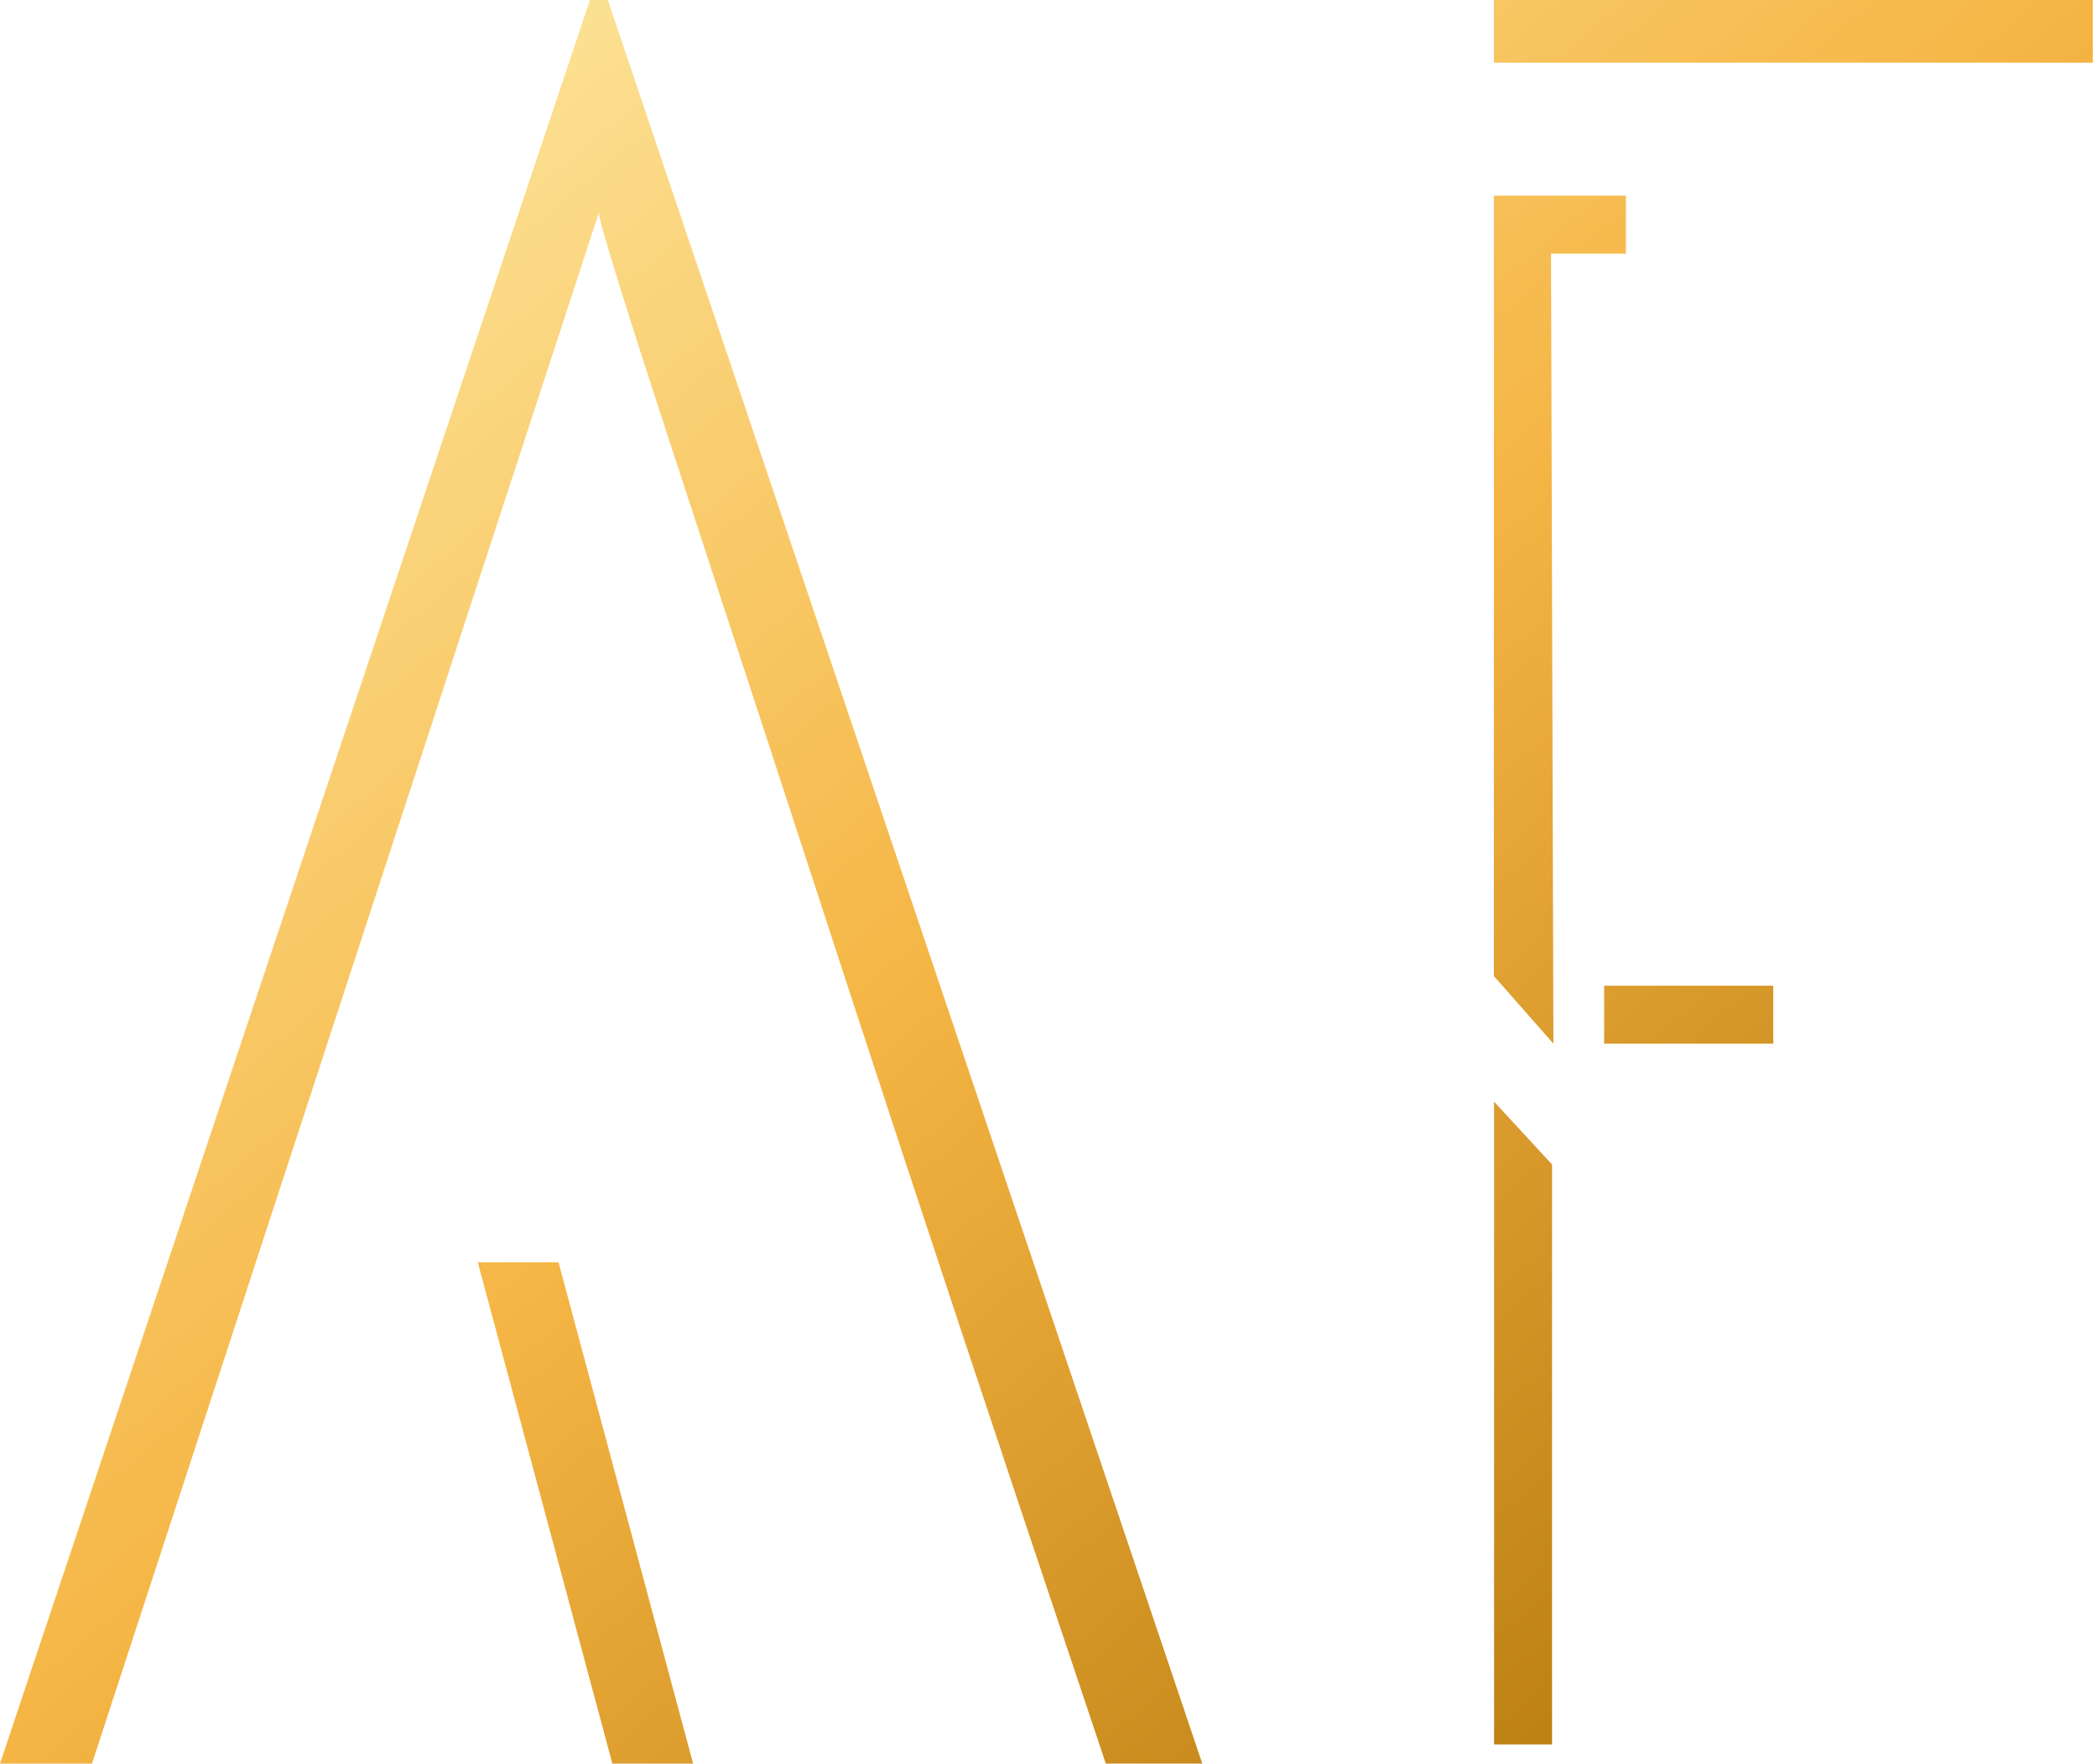
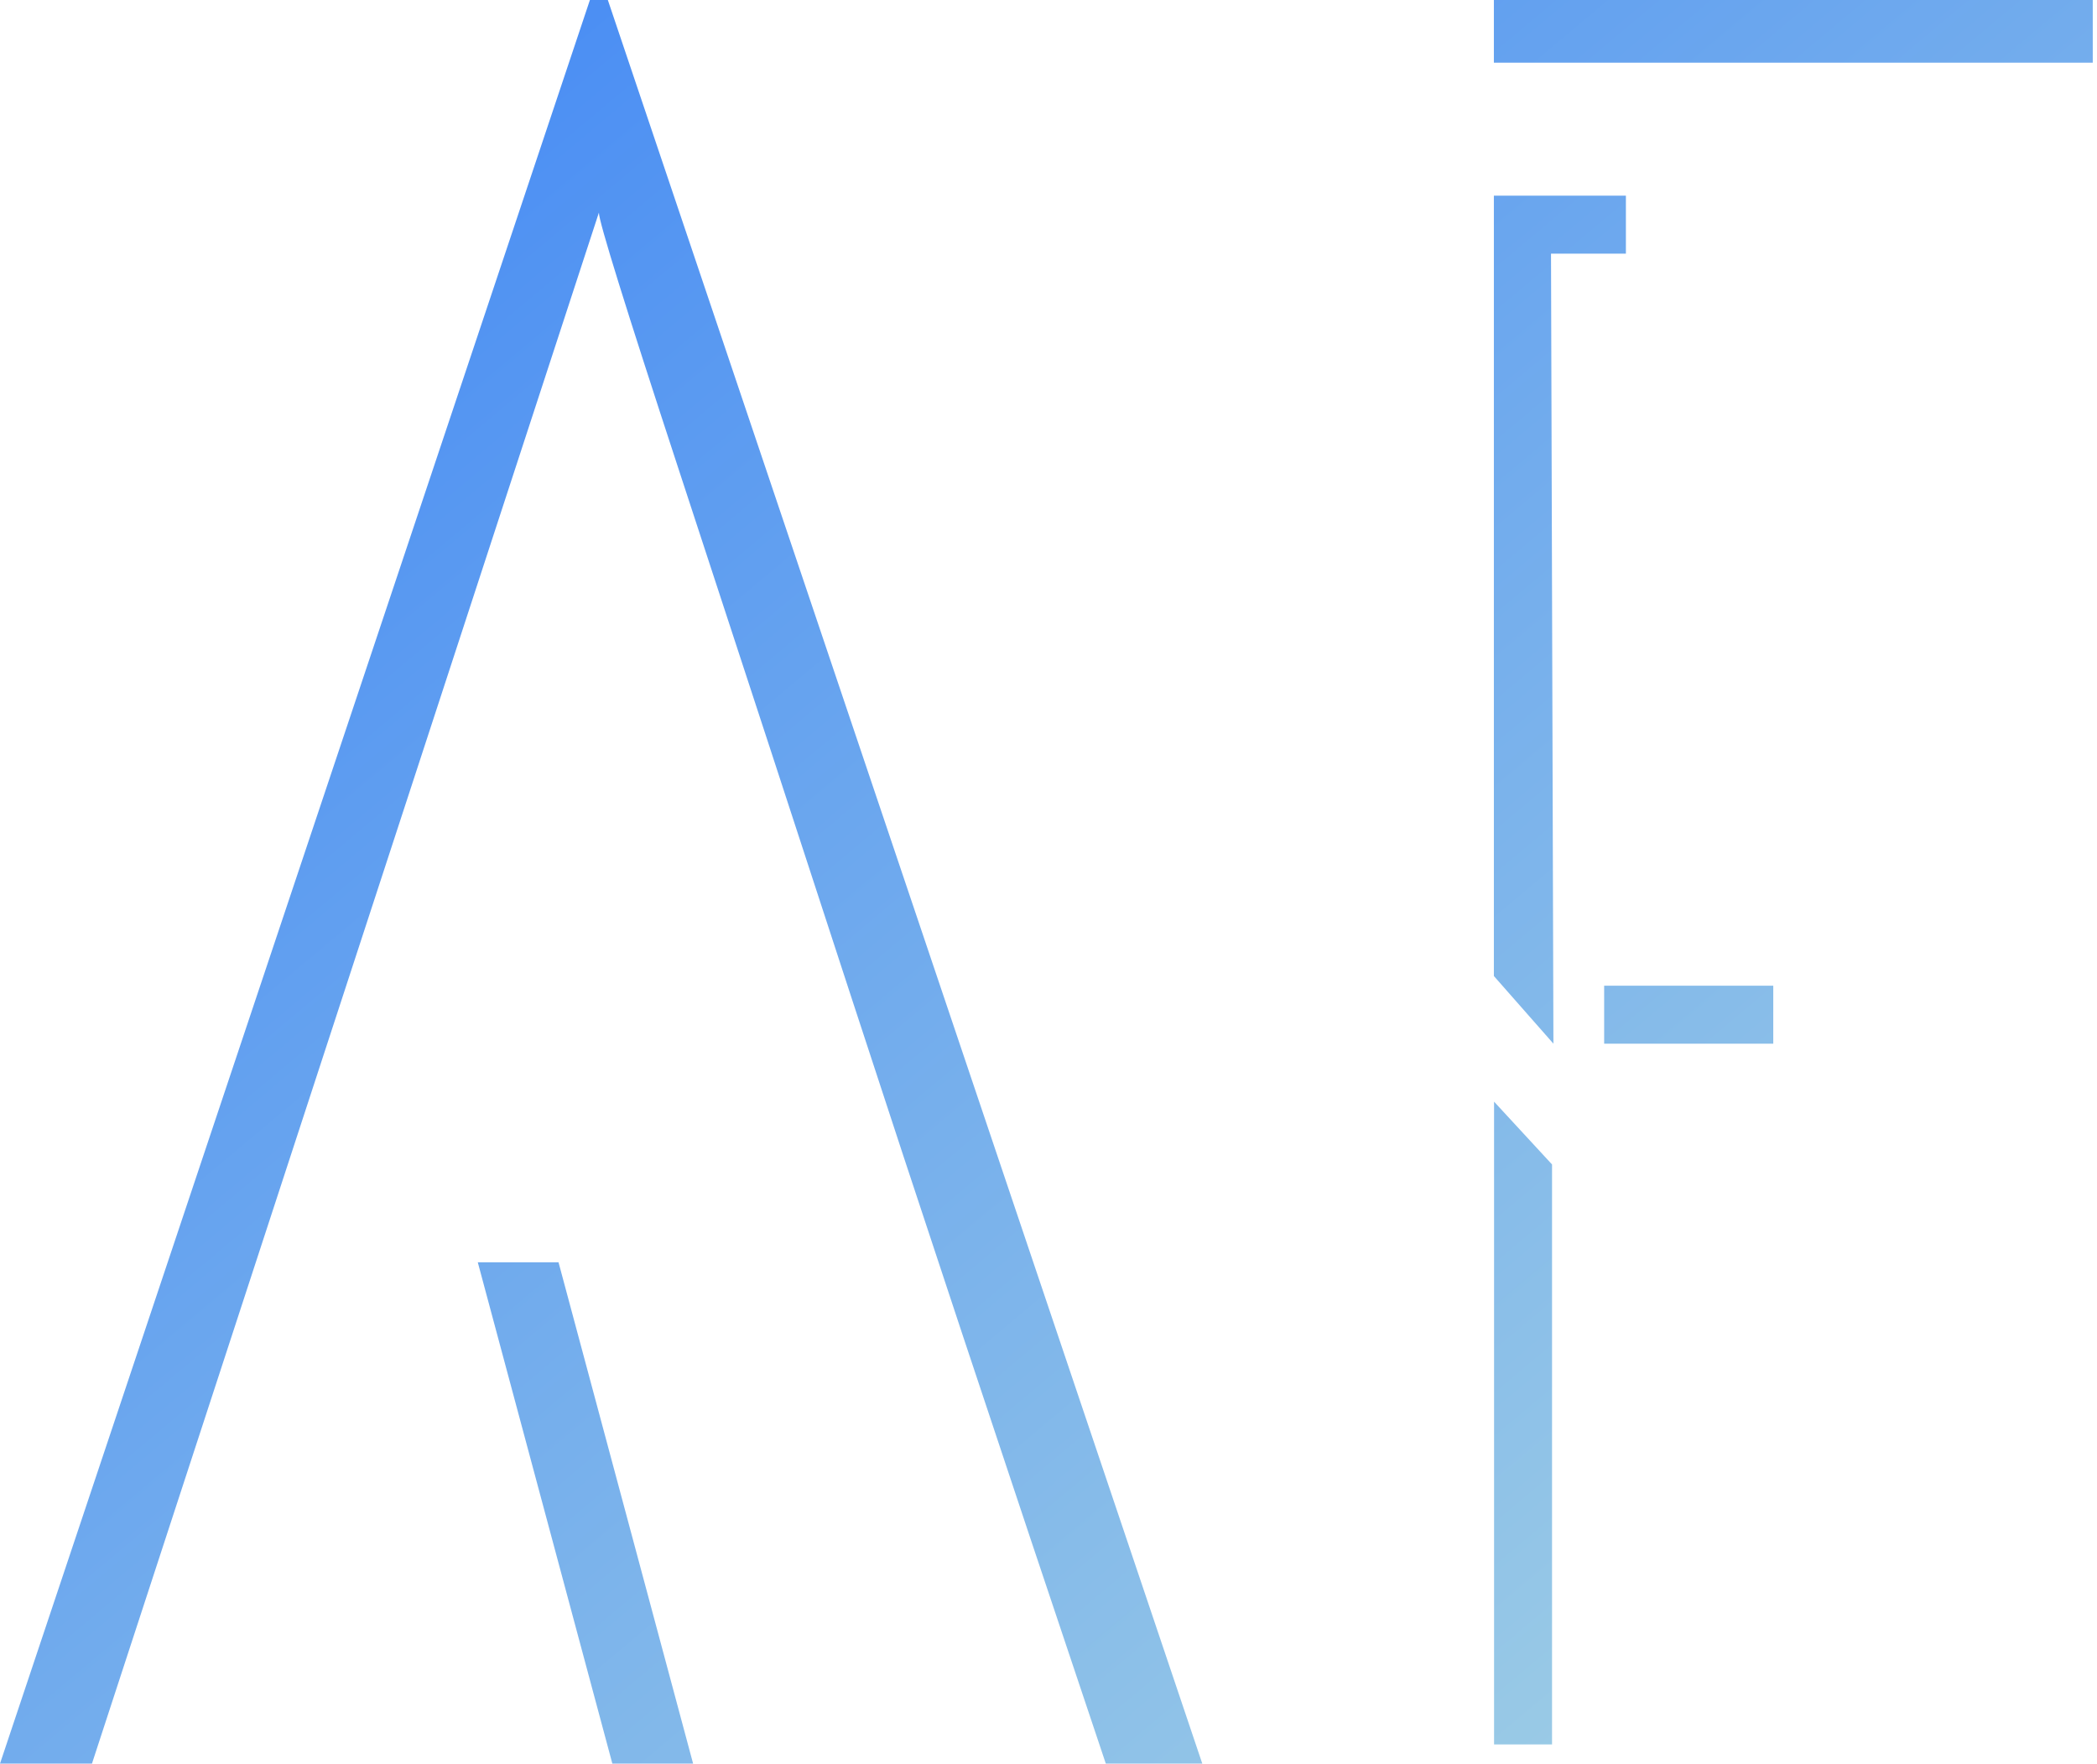
<svg xmlns="http://www.w3.org/2000/svg" width="434" height="365" viewBox="0 0 434 365" fill="none">
  <path d="M123.947 44.007C123.947 45.86 129.44 63.538 140.427 97.042C156.907 147.298 163.409 167.217 176.407 207.049C189.405 246.881 206.881 299.532 228.862 365.004H248.829L125.801 0H122.089L0 365.004H19.031L123.947 44.007ZM115.592 261.242H98.882L126.732 364.996H143.446L115.592 261.242ZM321.5 216L321 52.5H336.5V40.5H309.176V202L321.5 216ZM433.123 12.969V0.004H309.176V12.969H433.123ZM332 204H367V216H332V204ZM321.215 241V361.035H309.215V228L321.215 241Z" fill="url(#a)" />
  <defs>
    <linearGradient id="a" x1="0%" y1="0%" x2="100%" y2="100%">
-       <stop offset="0%" stop-color="#fff2b2" />
-       <stop offset="50%" stop-color="#f5b544" />
-       <stop offset="100%" stop-color="#a86c00" />
+       <stop offset="0%" stop-color="#3c83f6" />
+       <stop offset="50%" stop-color="#72ACED" />
+       <stop offset="100%" stop-color="#A8D5E3" />
    </linearGradient>
    <filter id="b" x="-50%" y="-50%" width="200%" height="200%">
      <feTurbulence type="fractalNoise" baseFrequency=".8" numOctaves="1" result="noise" />
      <feDisplacementMap in="SourceGraphic" in2="noise" scale="2" />
    </filter>
  </defs>
</svg>
